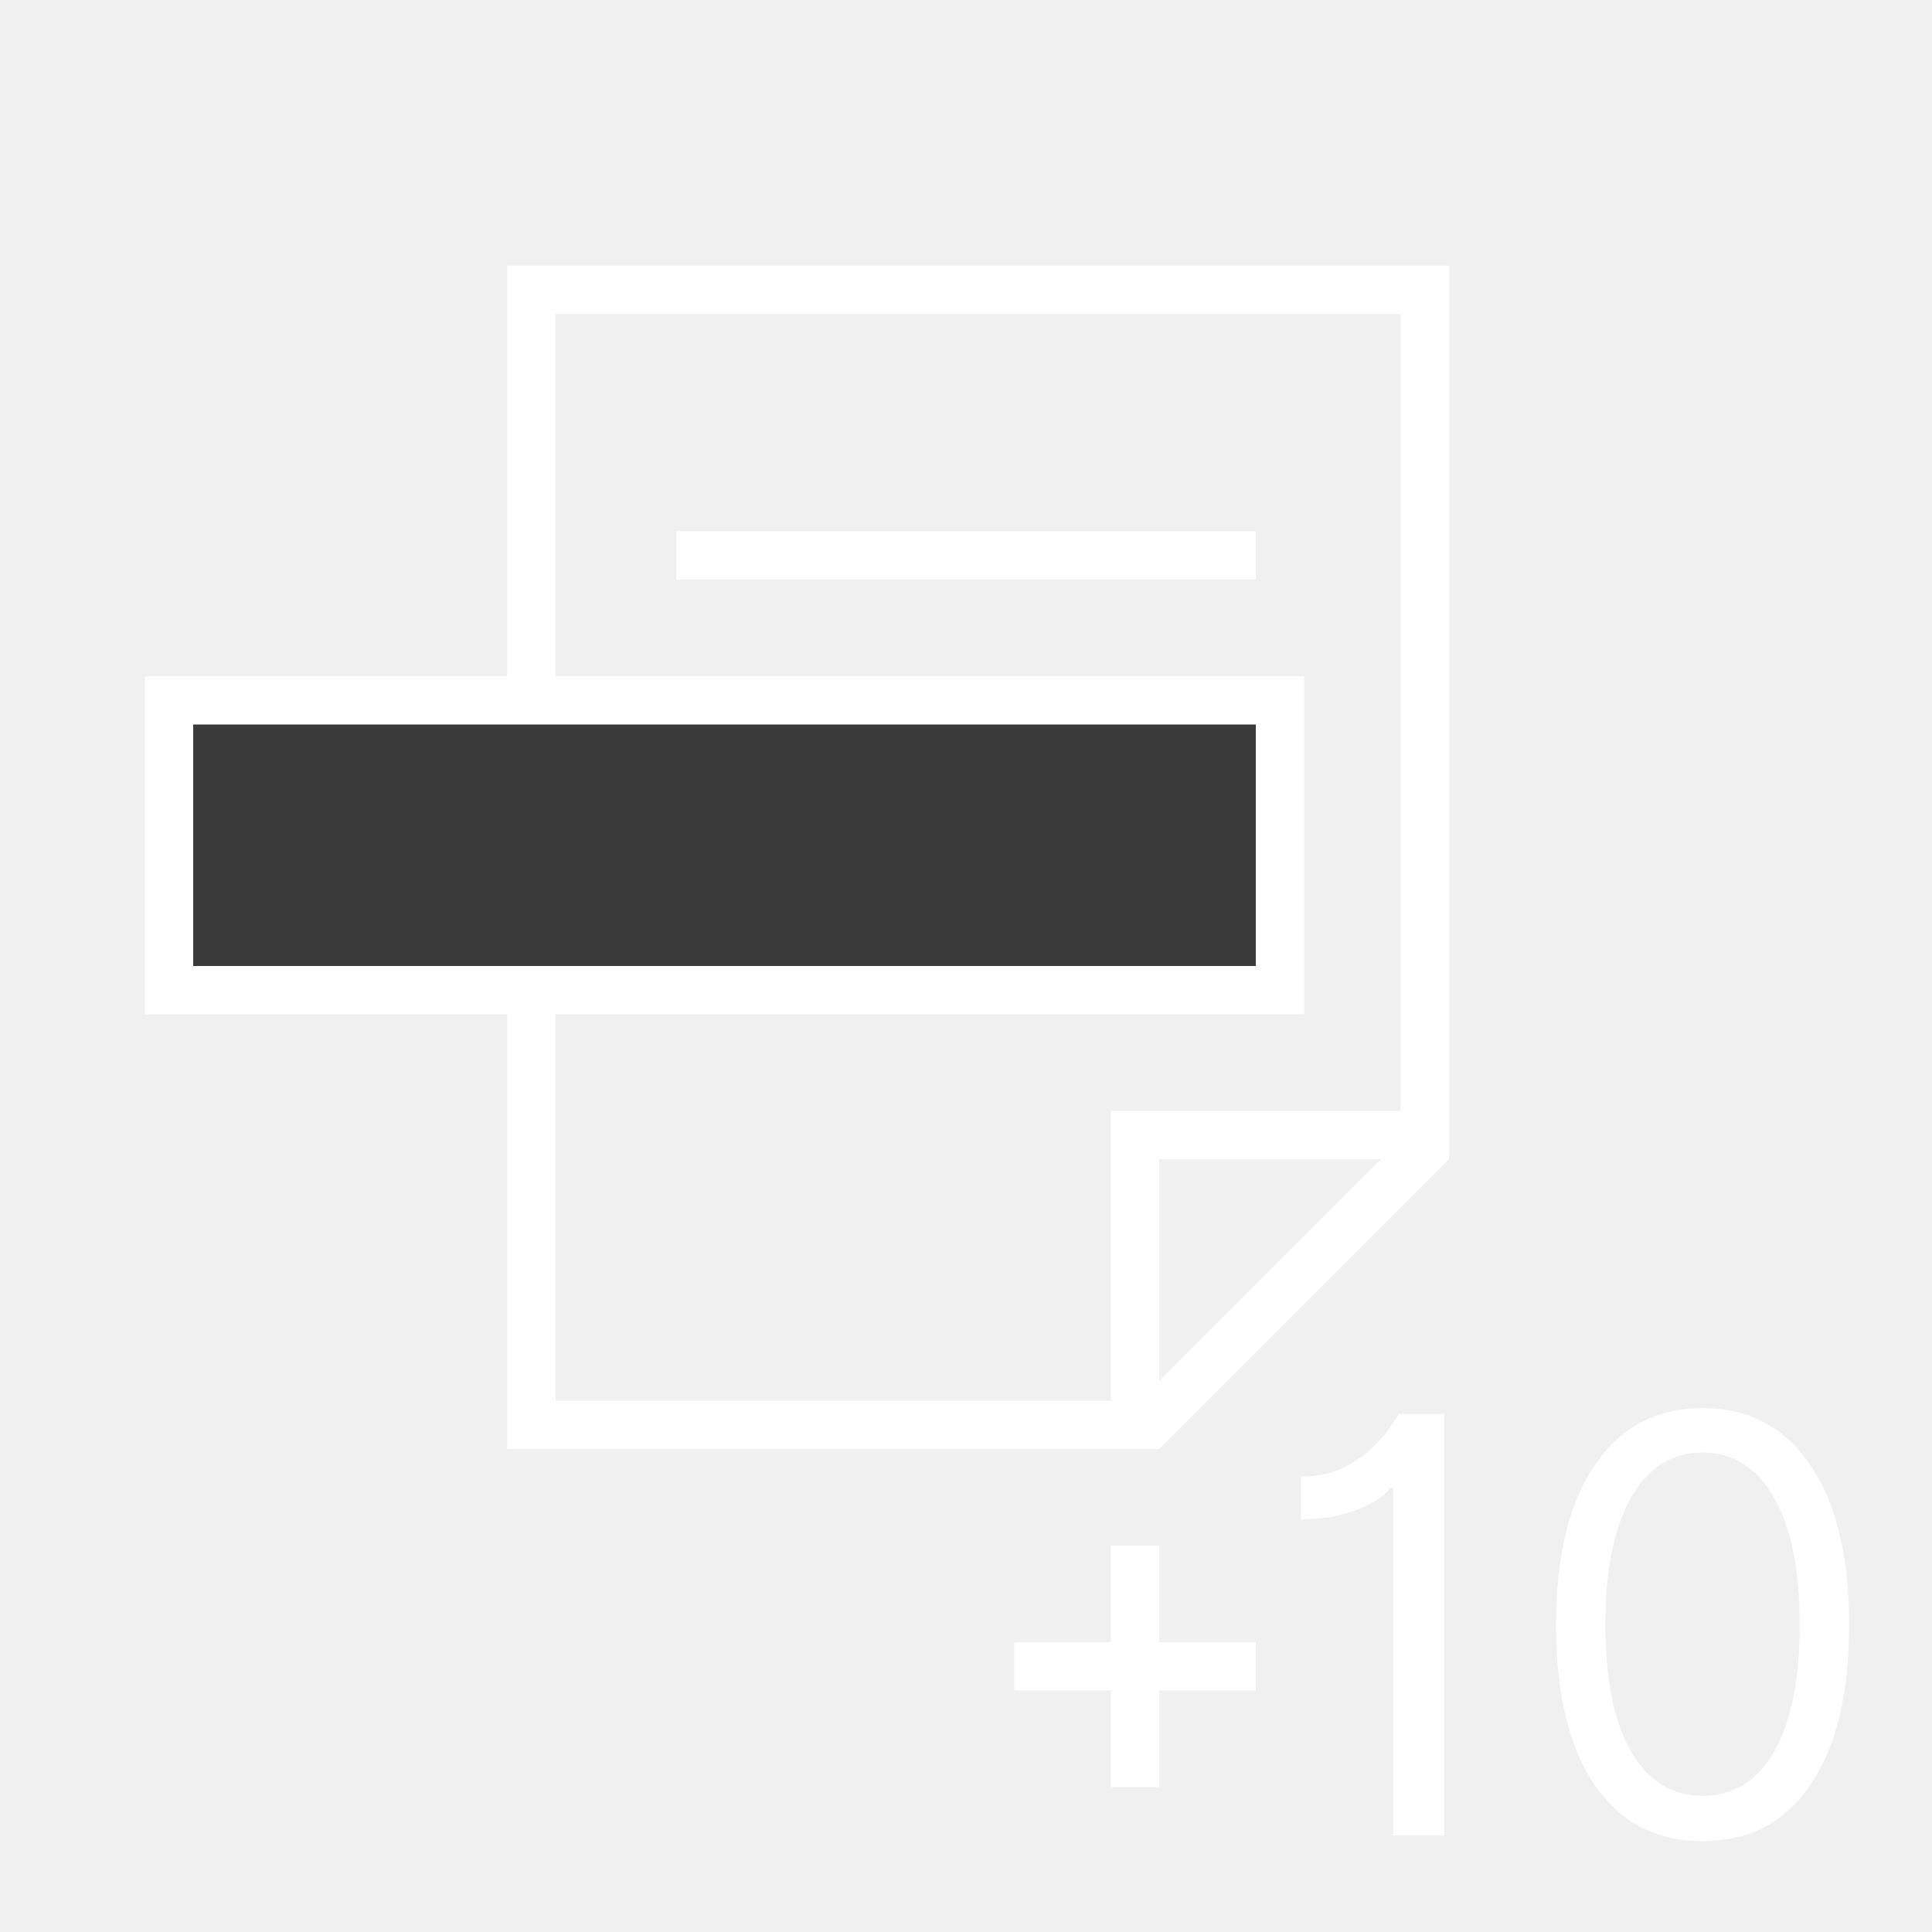
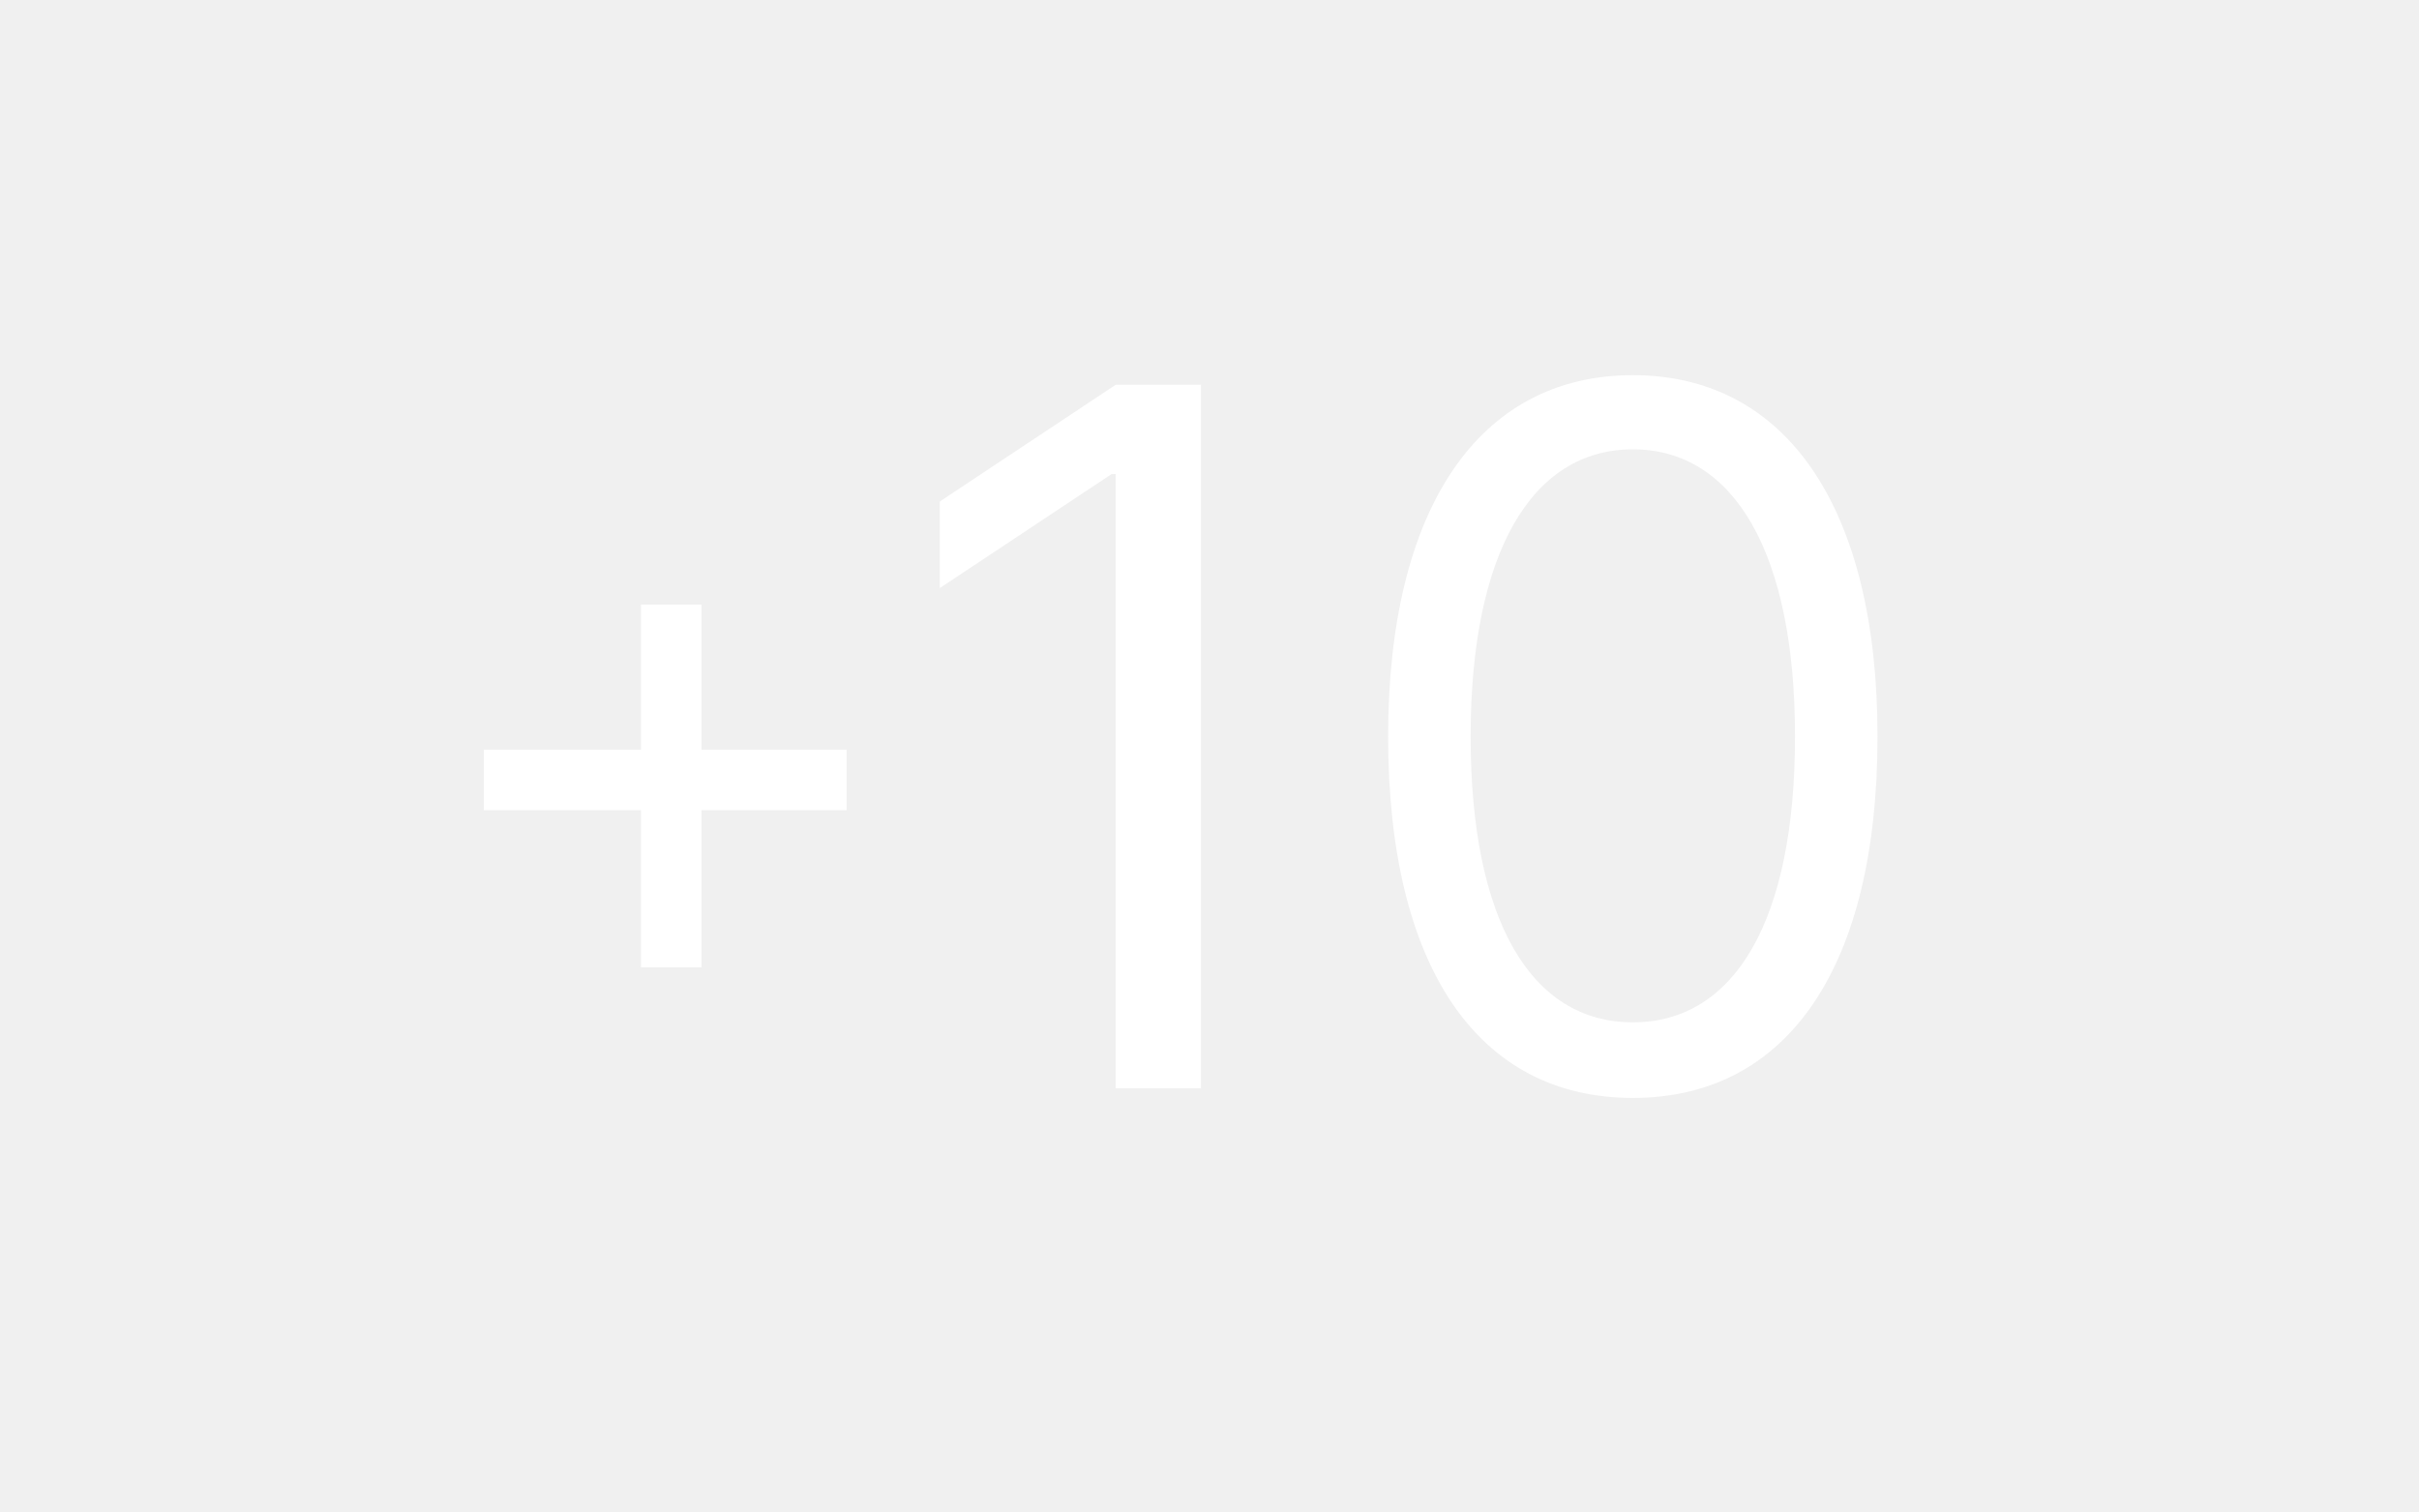
- <svg xmlns="http://www.w3.org/2000/svg" width="40" height="40" viewBox="0 0 40 40" fill="none">
-   <g clip-path="url(#clip0)">
-     <path d="M29.902 29.273V38H28.845V30.807H28.777C28.737 30.886 28.635 30.977 28.47 31.079C28.305 31.179 28.092 31.267 27.831 31.344C27.57 31.418 27.271 31.454 26.936 31.454V30.568C27.274 30.568 27.567 30.507 27.814 30.385C28.061 30.263 28.267 30.119 28.432 29.954C28.599 29.79 28.726 29.641 28.811 29.507C28.899 29.374 28.95 29.296 28.965 29.273H29.902ZM35.25 38.119C34.287 38.119 33.54 37.729 33.008 36.947C32.48 36.166 32.216 35.062 32.216 33.636C32.216 32.222 32.483 31.121 33.017 30.334C33.551 29.547 34.295 29.153 35.25 29.153C36.205 29.153 36.949 29.547 37.483 30.334C38.017 31.121 38.284 32.222 38.284 33.636C38.284 35.062 38.019 36.166 37.487 36.947C36.959 37.729 36.213 38.119 35.25 38.119ZM35.25 37.182C35.886 37.182 36.381 36.875 36.733 36.261C37.085 35.648 37.261 34.773 37.261 33.636C37.261 32.503 37.084 31.626 36.729 31.007C36.374 30.385 35.881 30.074 35.25 30.074C34.619 30.074 34.126 30.385 33.771 31.007C33.416 31.626 33.239 32.503 33.239 33.636C33.239 34.773 33.415 35.648 33.767 36.261C34.122 36.875 34.617 37.182 35.25 37.182Z" fill="white" />
-     <line x1="26" y1="34.5" x2="21" y2="34.5" stroke="white" />
-     <line x1="23.5" y1="37" x2="23.5" y2="32" stroke="white" />
-     <path d="M11 29.5V6H29.5V23.5H23.5V29.5H11Z" stroke="white" stroke-linecap="square" />
-     <line x1="24" y1="29.293" x2="29.293" y2="24" stroke="white" stroke-linecap="square" />
-     <line x1="14.5" y1="11.5" x2="25.5" y2="11.5" stroke="white" stroke-linecap="square" />
-     <rect x="3.5" y="14.5" width="23" height="6" fill="#3A3A3A" stroke="white" />
-   </g>
-   <defs>
-     <clipPath id="clip0">
-       <rect width="40" height="40" fill="white" />
-     </clipPath>
-   </defs>
+ <svg xmlns="http://www.w3.org/2000/svg" width="40" height="25" viewBox="0 0 40 25" fill="none">
+   <path d="M19.858 6.364H18.449L15.54 8.295V9.727L18.381 7.841H18.449V18H19.858V6.364ZM27 18.159C29.568 18.159 31.046 15.983 31.046 12.182C31.046 8.409 29.546 6.205 27 6.205C24.454 6.205 22.954 8.409 22.954 12.182C22.954 15.983 24.432 18.159 27 18.159ZM27 16.909C25.307 16.909 24.318 15.21 24.318 12.182C24.318 9.159 25.318 7.432 27 7.432C28.682 7.432 29.682 9.159 29.682 12.182C29.682 15.21 28.693 16.909 27 16.909Z" fill="white" />
+   <line x1="14" y1="12.9" x2="8" y2="12.9" stroke="white" />
+   <line x1="11.1" y1="16" x2="11.1" y2="10" stroke="white" />
</svg>
